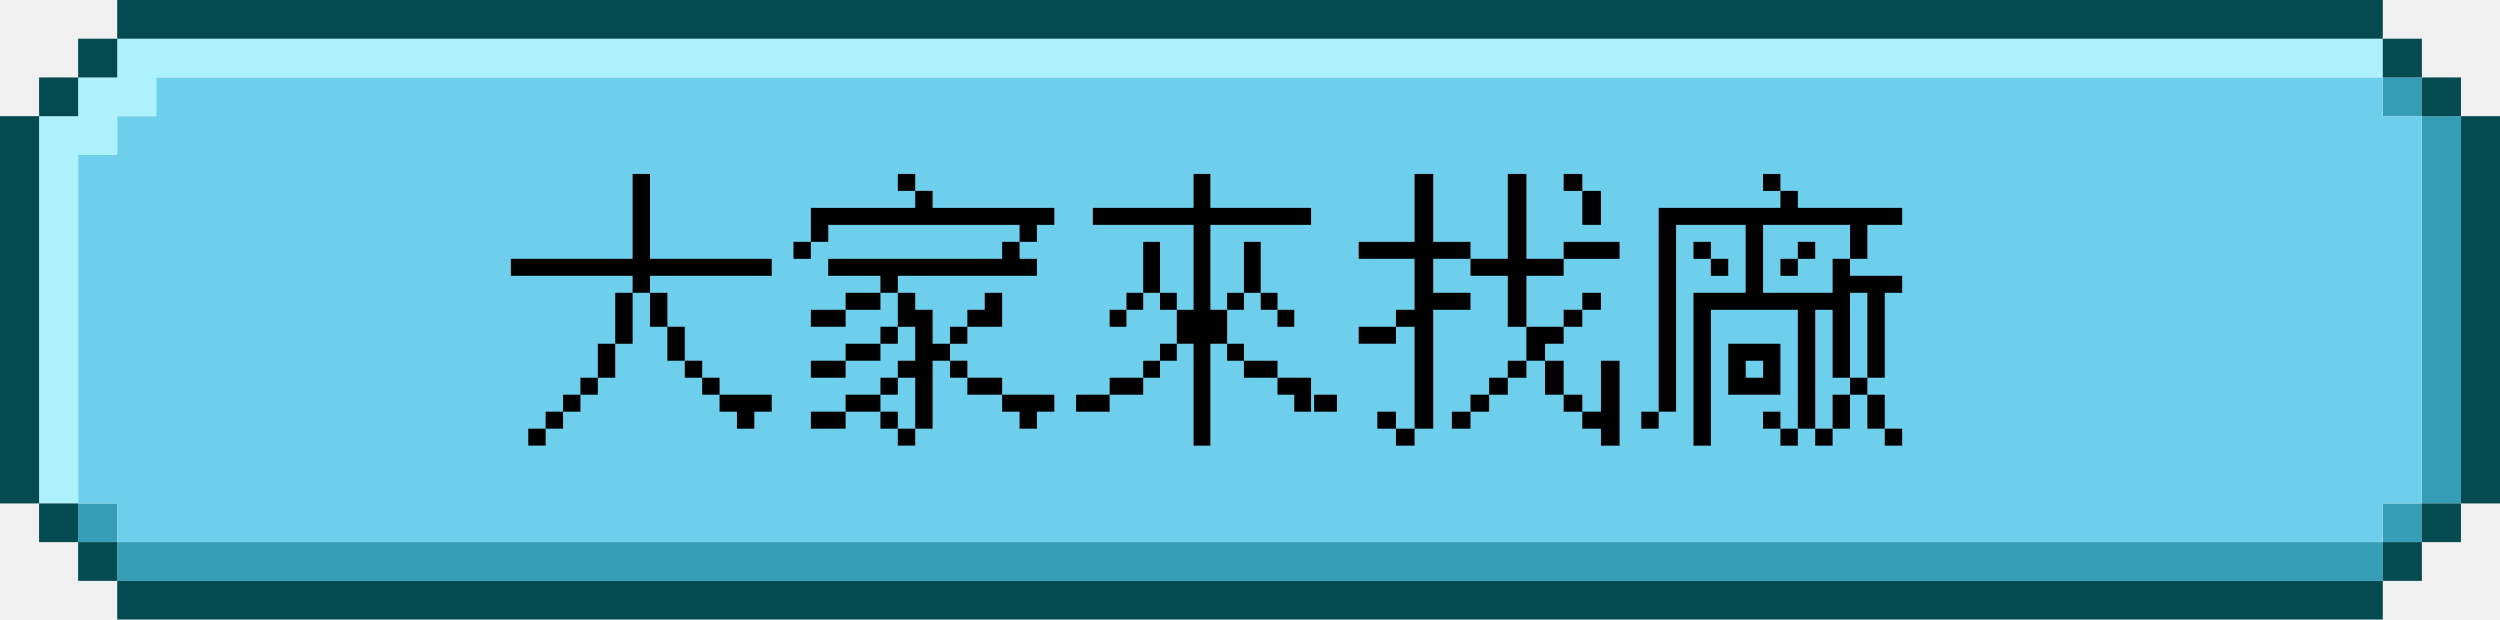
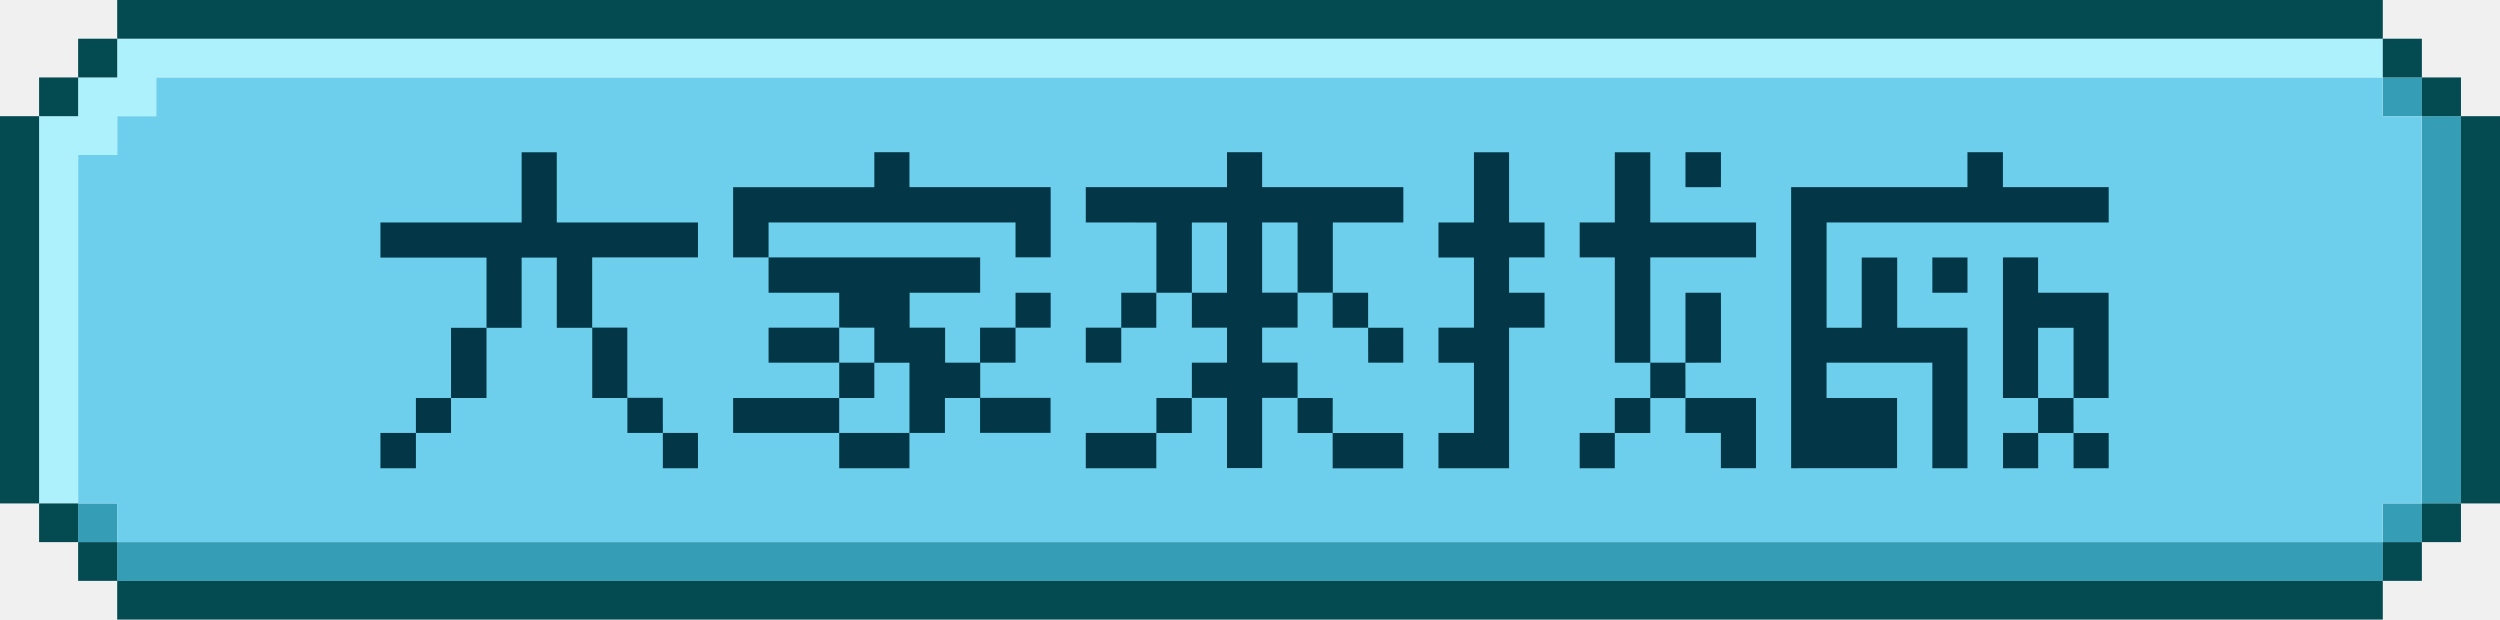
<svg xmlns="http://www.w3.org/2000/svg" width="230" height="57" viewBox="0 0 230 57" fill="none">
-   <g clip-path="url(#clip0)">
-     <path d="M10.783 46.315H7.188V49.876H10.783V46.315Z" fill="#359DB5" />
-     <path d="M222.812 10.688V14.249V17.813V21.373V24.938V28.502V32.062V35.626V39.187V42.751V46.315H226.408V42.751V39.187V35.626V32.062V28.502V24.938V21.373V17.813V14.249V10.688H222.812Z" fill="#359DB5" />
-     <path d="M222.812 46.315H219.217V49.876H222.812V46.315Z" fill="#359DB5" />
-     <path d="M222.812 7.125H219.217V10.689H222.812V7.125Z" fill="#359DB5" />
-     <path d="M212.029 49.875H208.437H204.841H201.246H197.654H194.058H190.466H186.871H183.275H179.683H176.087H172.495H168.9H165.304H161.712H158.116H154.521H150.929H147.333H143.741H140.146H136.55H132.958H129.362H125.77H122.204H122.175H118.608H115.017H111.421H107.829H104.233H100.638H97.046H93.45H89.858H86.262H82.667H79.075H75.479H71.883H68.291H64.696H61.104H57.508H53.913H50.321H46.725H43.133H39.537H35.942H32.35H28.754H25.162H21.567H17.971H14.379H10.783V53.439H14.379H17.971H21.567H25.162H28.754H32.35H35.942H39.537H43.133H46.725H50.321H53.913H57.508H61.104H64.696H68.291H71.883H75.479H79.075H82.667H86.262H89.858H93.45H97.046H100.638H104.233H107.829H111.421H115.017H118.608H122.175H122.204H125.77H129.362H132.958H136.55H140.146H143.741H147.333H150.929H154.521H158.116H161.712H165.304H168.9H172.495H176.087H179.683H183.275H186.871H190.466H194.058H197.654H201.246H204.841H208.437H212.029H215.625H219.217V49.875H215.625H212.029Z" fill="#359DB5" />
-     <path d="M219.202 10.689V7.125H14.368V10.689H10.783V14.242H7.188V46.308H10.783V49.869H219.202V46.308H222.798V10.689H219.202Z" fill="#6ECFED" />
-     <path d="M215.625 3.561H212.029H208.437H204.842H201.246H197.654H194.058H190.466H186.871H183.275H179.683H176.087H172.495H168.9H165.304H161.712H158.117H154.521H150.929H147.333H143.741H140.146H136.55H132.958H129.362H125.77H122.204H122.175H118.609H115.017H111.421H107.829H104.233H100.638H97.046H93.45H89.858H86.263H82.667H79.075H75.479H71.884H68.292H64.696H61.104H57.508H53.913H50.321H46.725H43.133H39.538H35.942H32.35H28.754H25.162H21.567H17.971H14.379H10.783V7.125H7.188V10.689H3.596V14.249V17.813V21.374V24.938V28.502V32.062V35.627V39.187V42.751V46.315H7.188V42.751V39.187V35.627V32.062V28.502V24.938V21.374V17.813V14.249H10.783V10.689H14.379V7.125H17.971H21.567H25.162H28.754H32.35H35.942H39.538H43.133H46.725H50.321H53.913H57.508H61.104H64.696H68.292H71.884H75.479H79.075H82.667H86.263H89.858H93.45H97.046H100.638H104.233H107.829H111.421H115.017H118.609H122.175H122.204H125.77H129.362H132.958H136.55H140.146H143.741H147.333H150.929H154.521H158.117H161.712H165.304H168.9H172.495H176.087H179.683H183.275H186.871H190.466H194.058H197.654H201.246H204.842H208.437H212.029H215.625H219.217V3.561H215.625Z" fill="#ACF1FC" />
-     <path d="M17.971 3.56H21.567H25.162H28.754H32.35H35.942H39.537H43.133H46.725H50.321H53.913H57.508H61.104H64.696H68.291H71.883H75.479H79.075H82.667H86.262H89.858H93.45H97.046H100.638H104.233H107.829H111.421H115.017H118.608H122.175H122.204H125.77H129.362H132.958H136.55H140.146H143.741H147.333H150.929H154.521H158.116H161.712H165.304H168.9H172.495H176.087H179.683H183.275H186.871H190.466H194.058H197.654H201.246H204.841H208.437H212.029H215.625H219.217V0H215.625H212.029H208.437H204.841H201.246H197.654H194.058H190.466H186.871H183.275H179.683H176.087H172.495H168.9H165.304H161.712H158.116H154.521H150.929H147.333H143.741H140.146H136.55H132.958H129.362H125.77H122.204H122.175H118.608H115.017H111.421H107.829H104.233H100.638H97.046H93.45H89.858H86.262H82.667H79.075H75.479H71.883H68.291H64.696H61.104H57.508H53.913H50.321H46.725H43.133H39.537H35.942H32.35H28.754H25.162H21.567H17.971H14.379H10.783V3.56H14.379H17.971Z" fill="#034A51" />
-     <path d="M10.783 49.875H7.188V53.439H10.783V49.875Z" fill="#034A51" />
-     <path d="M10.783 3.561H7.188V7.125H10.783V3.561Z" fill="#034A51" />
-     <path d="M7.188 46.315H3.596V49.876H7.188V46.315Z" fill="#034A51" />
-     <path d="M7.188 7.125H3.596V10.689H7.188V7.125Z" fill="#034A51" />
-     <path d="M3.596 39.187V35.626V32.062V28.502V24.938V21.373V17.813V14.249V10.688H0V14.249V17.813V21.373V24.938V28.502V32.062V35.626V39.187V42.751V46.315H3.596V42.751V39.187Z" fill="#034A51" />
-     <path d="M226.408 10.688V14.249V17.813V21.373V24.938V28.502V32.062V35.626V39.187V42.751V46.315H230V42.751V39.187V35.626V32.062V28.502V24.938V21.373V17.813V14.249V10.688H226.408Z" fill="#034A51" />
-     <path d="M226.408 46.315H222.812V49.876H226.408V46.315Z" fill="#034A51" />
-     <path d="M226.408 7.125H222.812V10.689H226.408V7.125Z" fill="#034A51" />
-     <path d="M222.812 49.875H219.217V53.439H222.812V49.875Z" fill="#034A51" />
-     <path d="M222.812 3.561H219.217V7.125H222.812V3.561Z" fill="#034A51" />
-     <path d="M212.029 53.44H208.437H204.841H201.246H197.654H194.058H190.466H186.871H183.275H179.683H176.087H172.495H168.9H165.304H161.712H158.116H154.521H150.929H147.333H143.741H140.146H136.55H132.958H129.362H125.77H122.204H122.175H118.608H115.017H111.421H107.829H104.233H100.638H97.046H93.45H89.858H86.262H82.667H79.075H75.479H71.883H68.291H64.696H61.104H57.508H53.913H50.321H46.725H43.133H39.537H35.942H32.35H28.754H25.162H21.567H17.971H14.379H10.783V57H14.379H17.971H21.567H25.162H28.754H32.35H35.942H39.537H43.133H46.725H50.321H53.913H57.508H61.104H64.696H68.291H71.883H75.479H79.075H82.667H86.262H89.858H93.45H97.046H100.638H104.233H107.829H111.421H115.017H118.608H122.175H122.204H125.77H129.362H132.958H136.55H140.146H143.741H147.333H150.929H154.521H158.116H161.712H165.304H168.9H172.495H176.087H179.683H183.275H186.871H190.466H194.058H197.654H201.246H204.841H208.437H212.029H215.625H219.217V53.44H215.625H212.029Z" fill="#034A51" />
-   </g>
-   <g clip-path="url(#clip1)">
-     <path d="M174.999 39.437H173.398V41H174.999V39.437Z" fill="black" />
-     <path d="M171.799 39.437H173.399V37.876V36.312H171.799V37.876V39.437Z" fill="black" />
-     <path d="M171.798 34.749H170.199V36.312H171.798V34.749Z" fill="black" />
-     <path d="M168.6 37.876V39.437H170.2V37.876V36.312H168.6V37.876Z" fill="black" />
-     <path d="M168.6 23.812V25.375V26.936H167.001H165.4H163.799H162.2V25.375V23.812V22.249V20.687H163.799H165.4H167.001H168.6H170.2V22.249V23.812H171.799V22.249V20.687H173.4H175.001V19.124H173.4H171.799H170.2H168.6H167.001H165.4V17.562H163.799V19.124H162.2H160.6H159.001H157.4H155.799H154.2H152.6V20.687V22.249V23.812V25.375V26.936V28.499V30.061V31.624V33.187V34.749V36.312V37.875H154.2V36.312V34.749V33.187V31.624V30.061V28.499V26.936V25.375V23.812V22.249V20.687H155.799H157.4H159.001H160.6V22.249V23.812V25.375V26.936H159.001H157.4H155.799V28.499V30.061V31.624V33.187V34.749V36.312V37.875V39.436V40.999H157.4V39.436V37.875V36.312V34.749V33.187V31.624V30.061V28.499H159.001H160.6H162.2H163.799H165.4V30.061V31.624V33.187V34.749V36.312V37.875V39.436H167.001V37.875V36.312V34.749V33.187V31.624V30.061V28.499H168.6V30.061V31.624V33.187V34.749H170.2V33.187V31.624V30.061V28.499V26.936H171.799V28.499V30.061V31.624V33.187V34.749H173.4V33.187V31.624V30.061V28.499V26.936H175.001V25.375H173.4H171.799H170.2V23.812H168.6Z" fill="black" />
-     <path d="M168.599 39.437H167V41H168.599V39.437Z" fill="black" />
-     <path d="M166.999 22.249H165.398V23.812H166.999V22.249Z" fill="black" />
-     <path d="M165.399 39.437H163.799V41H165.399V39.437Z" fill="black" />
-     <path d="M165.399 23.812H163.799V25.376H165.399V23.812Z" fill="black" />
-     <path d="M163.798 37.875H162.199V39.437H163.798V37.875Z" fill="black" />
-     <path d="M163.799 36.313V31.625H159V36.313H163.799ZM160.606 34.75V33.188H162.206V34.75H160.606Z" fill="black" />
-     <path d="M163.798 16H162.199V17.563H163.798V16Z" fill="black" />
-     <path d="M158.999 23.812H157.398V25.376H158.999V23.812Z" fill="black" />
-     <path d="M157.399 22.249H155.799V23.812H157.399V22.249Z" fill="black" />
-     <path d="M152.599 37.875H151V39.437H152.599V37.875Z" fill="black" />
-     <path d="M95.4 20.688H97V19.125H95.4H93.801H92.198H90.598H88.999H87.398H85.799V17.561H84.2V19.125H82.6H81.001H79.398H77.798H76.199H74.6V20.688V22.249H76.199V20.688H77.798H79.398H81.001H82.6H84.2H85.799H87.398H88.999H90.598H92.198H93.801V22.249H95.4V20.688Z" fill="black" />
-     <path d="M93.8 37.874V39.437H95.399V37.874H96.999V36.312H95.399H93.8H92.197V37.874H93.8Z" fill="black" />
-     <path d="M92.197 22.249V23.812H90.597H88.998H87.397H85.798H84.199H82.598H80.999H79.397H77.796H76.197V25.374H77.796H79.397H80.999V26.937H82.598V25.374H84.199H85.798H87.397H88.998H90.597H92.197H93.799H95.398V23.812H93.799V22.249H92.197Z" fill="black" />
-     <path d="M92.198 30.062V28.501V26.938H90.597V28.501H88.998V30.062H90.597H92.198Z" fill="black" />
-     <path d="M90.597 36.312H92.198V34.749H90.597H88.998V36.312H90.597Z" fill="black" />
-     <path d="M88.999 33.185H87.398V34.749H88.999V33.185Z" fill="black" />
-     <path d="M88.999 30.061H87.398V31.625H88.999V30.061Z" fill="black" />
-     <path d="M84.2 39.437H82.6V40.998H84.2V39.437Z" fill="black" />
-     <path d="M82.6 30.062H84.2V31.625V33.187H82.6V34.75H84.2V36.313V37.874V39.438H85.799V37.874V36.313V34.75V33.187H87.398V31.625H85.799V30.062V28.501H84.2V26.938H82.6V28.501V30.062Z" fill="black" />
-     <path d="M84.2 16H82.6V17.561H84.2V16Z" fill="black" />
-     <path d="M82.599 37.874H81V39.437H82.599V37.874Z" fill="black" />
-     <path d="M82.599 34.749H81V36.312H82.599V34.749Z" fill="black" />
-     <path d="M82.599 30.061H81V31.625H82.599V30.061Z" fill="black" />
-     <path d="M79.397 36.312H77.797V37.874H79.397H81V36.312H79.397Z" fill="black" />
-     <path d="M77.797 31.625V33.187H79.397H81V31.625H79.397H77.797Z" fill="black" />
-     <path d="M77.797 26.938V28.501H79.397H81V26.938H79.397H77.797Z" fill="black" />
-     <path d="M74.6 37.874V39.437H76.199H77.798V37.874H76.199H74.6Z" fill="black" />
-     <path d="M74.6 33.185V34.749H76.199H77.798V33.185H76.199H74.6Z" fill="black" />
-     <path d="M74.6 28.5V30.061H76.199H77.798V28.5H76.199H74.6Z" fill="black" />
-     <path d="M74.599 22.249H73V23.812H74.599V22.249Z" fill="black" />
-     <path d="M147.287 39.437V41H149.001V39.437V37.875V36.312V34.751V33.188H147.287V34.751V36.312V37.875H145.572V39.437H147.287Z" fill="black" />
-     <path d="M147.287 26.939H145.572V28.5H147.287V26.939Z" fill="black" />
-     <path d="M147.288 23.812H149.001V22.251H147.288H145.572H143.857V23.812H145.572H147.288Z" fill="black" />
-     <path d="M145.572 20.687H147.287V19.126V17.562H145.572V19.126V20.687Z" fill="black" />
-     <path d="M145.572 36.312H143.857V37.876H145.572V36.312Z" fill="black" />
-     <path d="M145.572 28.5H143.857V30.063H145.572V28.5Z" fill="black" />
-     <path d="M145.572 16H143.857V17.563H145.572V16Z" fill="black" />
-     <path d="M142.143 36.312H143.856V34.751V33.188H142.143V34.751V36.312Z" fill="black" />
-     <path d="M140.428 33.187H142.143V31.624H143.856V30.062H142.143H140.428V31.624V33.187Z" fill="black" />
-     <path d="M140.428 33.188H138.715V34.751H140.428V33.188Z" fill="black" />
-     <path d="M140.429 26.939V25.375H142.144H143.857V23.812H142.144H140.429V22.251V20.688V19.126V17.563V16H138.715V17.563V19.126V20.688V22.251V23.812H137H135.285V25.375H137H138.715V26.939V28.5V30.063H140.429V28.5V26.939Z" fill="black" />
-     <path d="M138.715 34.751H137V36.312H138.715V34.751Z" fill="black" />
-     <path d="M137 36.312H135.285V37.876H137V36.312Z" fill="black" />
-     <path d="M135.286 37.875H133.572V39.437H135.286V37.875Z" fill="black" />
-     <path d="M133.572 22.251H131.857V20.688V19.126V17.563V16H130.142V17.563V19.126V20.688V22.251H128.428H126.713H125V23.812H126.713H128.428H130.142V25.375V26.939V28.5H128.428V30.063H130.142V31.625V33.188V34.751V36.312V37.875V39.437H131.857V37.875V36.312V34.751V33.188V31.625V30.063V28.5H133.572H135.285V26.939H133.572H131.857V25.375V23.812H133.572H135.285V22.251H133.572Z" fill="black" />
-     <path d="M130.141 39.437H128.428V41H130.141V39.437Z" fill="black" />
-     <path d="M128.428 37.875H126.713V39.437H128.428V37.875Z" fill="black" />
-     <path d="M125 30.062V31.624H126.713H128.428V30.062H126.713H125Z" fill="black" />
-     <path d="M119.074 36.312V37.876H120.617V36.312V34.751H119.074H117.529V36.312H119.074Z" fill="black" />
-     <path d="M119.074 28.5H117.529V30.063H119.074V28.5Z" fill="black" />
-     <path d="M117.53 26.939H115.986V28.5H117.53V26.939Z" fill="black" />
-     <path d="M115.986 34.751H117.529V33.188H115.986H114.441V34.751H115.986Z" fill="black" />
-     <path d="M115.986 25.376V23.812V22.251H114.441V23.812V25.376V26.939H115.986V25.376Z" fill="black" />
-     <path d="M114.441 31.625H112.896V33.188H114.441V31.625Z" fill="black" />
-     <path d="M114.441 26.939H112.896V28.5H114.441V26.939Z" fill="black" />
-     <path d="M111.354 25.375V23.812V22.251V20.688H112.897H114.442H115.986H117.53H119.074H120.618V19.126H119.074H117.53H115.986H114.442H112.897H111.354V17.563V16H109.809V17.563V19.126H108.266H106.721H105.176H103.633H102.088H100.545V20.688H102.088H103.633H105.176H106.721H108.266H109.809V22.251V23.812V25.375V26.939V28.5H108.266V30.063V31.625H109.809V33.188V34.751V36.312V37.875V39.437V41H111.354V39.437V37.875V36.312V34.751V33.188V31.625H112.897V30.063V28.5H111.354V26.939V25.375Z" fill="black" />
-     <path d="M108.265 31.625H106.721V33.188H108.265V31.625Z" fill="black" />
-     <path d="M108.265 26.939H106.721V28.5H108.265V26.939Z" fill="black" />
-     <path d="M106.721 33.188H105.176V34.751H106.721V33.188Z" fill="black" />
-     <path d="M106.721 23.812V22.251H105.176V23.812V25.376V26.939H106.721V25.376V23.812Z" fill="black" />
-     <path d="M105.176 26.939H103.633V28.5H105.176V26.939Z" fill="black" />
-     <path d="M102.088 34.751V36.312H103.633H105.176V34.751H103.633H102.088Z" fill="black" />
-     <path d="M103.633 28.5H102.088V30.063H103.633V28.5Z" fill="black" />
-     <path d="M99 36.312V37.876H100.545H102.088V36.312H100.545H99Z" fill="black" />
-     <path d="M120.9 36.312V37.876H121.951H123V36.312H121.951H120.9Z" fill="black" />
-     <path d="M67.8 37.874V39.437H69.399V37.874H70.999V36.312H69.399H67.8H66.199V37.874H67.8Z" fill="black" />
-     <path d="M66.201 34.749H64.602V36.312H66.201V34.749Z" fill="black" />
-     <path d="M64.601 33.185H63V34.749H64.601V33.185Z" fill="black" />
-     <path d="M61.398 33.186H62.999V31.625V30.061H61.398V31.625V33.186Z" fill="black" />
-     <path d="M59.801 30.062H61.4V28.501V26.938H59.801V28.501V30.062Z" fill="black" />
-     <path d="M61.399 25.374H63H64.601H66.2H67.8H69.399H71V23.812H69.399H67.8H66.2H64.601H63H61.399H59.8V22.249V20.688V19.125V17.561V16H58.2V17.561V19.125V20.688V22.249V23.812H56.601H55H53.399H51.8H50.2H48.601H47V25.374H48.601H50.2H51.8H53.399H55H56.601H58.2V26.937H59.8V25.374H61.399Z" fill="black" />
-     <path d="M56.602 28.501V30.062V31.625H58.201V30.062V28.501V26.938H56.602V28.501Z" fill="black" />
-     <path d="M55 33.187V34.75H56.601V33.187V31.625H55V33.187Z" fill="black" />
-     <path d="M54.999 34.749H53.398V36.312H54.999V34.749Z" fill="black" />
-     <path d="M53.4 36.312H51.801V37.874H53.4V36.312Z" fill="black" />
-     <path d="M51.8 37.874H50.199V39.437H51.8V37.874Z" fill="black" />
-     <path d="M50.201 39.437H48.602V40.998H50.201V39.437Z" fill="black" />
-   </g>
-   <defs>
-     <clipPath id="clip0">
-       <rect width="230" height="57" fill="white" />
-     </clipPath>
-     <clipPath id="clip1">
-       <rect width="144" height="25" fill="white" transform="translate(43 16)" />
-     </clipPath>
-   </defs>
+   <path d="M10.783 46.315H7.188V49.875H10.783V46.315Z" fill="#359DB5" />
+   <path d="M222.812 10.69V14.25V17.814V21.374V24.939V28.503V32.063V35.627V39.188V42.752V46.316H226.408V42.752V39.188V35.627V32.063V28.503V24.939V21.374V17.814V14.25V10.69H222.812Z" fill="#359DB5" />
+   <path d="M222.812 46.315H219.217V49.875H222.812V46.315Z" fill="#359DB5" />
+   <path d="M222.812 7.125H219.217V10.689H222.812V7.125Z" fill="#359DB5" />
+   <path d="M212.029 49.875H208.437H204.841H201.246H197.654H194.058H190.466H186.871H183.275H179.683H176.087H172.495H168.9H165.304H161.712H158.116H154.521H150.929H147.333H143.741H140.146H136.55H132.958H129.362H125.77H122.204H122.175H118.608H115.017H111.421H107.829H104.233H100.638H97.046H93.45H89.858H86.262H82.667H79.075H75.479H71.883H68.291H64.696H61.104H57.508H53.913H50.321H46.725H43.133H39.537H35.942H32.35H28.754H25.162H21.567H17.971H14.379H10.783V53.439H14.379H17.971H21.567H25.162H28.754H32.35H35.942H39.537H43.133H46.725H50.321H53.913H57.508H61.104H64.696H68.291H71.883H75.479H79.075H82.667H86.262H89.858H93.45H97.046H100.638H104.233H107.829H111.421H115.017H118.608H122.175H122.204H125.77H129.362H132.958H136.55H140.146H143.741H147.333H150.929H154.521H158.116H161.712H165.304H168.9H172.495H176.087H179.683H183.275H186.871H190.466H194.058H197.654H201.246H204.841H208.437H212.029H215.625H219.217V49.875H215.625H212.029Z" fill="#359DB5" />
+   <path d="M219.202 10.689V7.125H14.368V10.689H10.783V14.242H7.188V46.308H10.783V49.869H219.202V46.308H222.798V10.689H219.202Z" fill="#6ECFED" />
+   <path d="M215.625 3.561H212.029H208.437H204.842H201.246H197.654H194.058H190.466H186.871H183.275H179.683H176.087H172.495H168.9H165.304H161.712H158.117H154.521H150.929H147.333H143.741H140.146H136.55H132.958H129.362H125.77H122.204H122.175H118.609H115.017H111.421H107.829H104.233H100.638H97.046H93.45H89.858H86.263H82.667H79.075H75.479H71.884H68.292H64.696H61.104H57.508H53.913H50.321H46.725H43.133H39.538H35.942H32.35H28.754H25.162H21.567H17.971H14.379H10.783V7.125H7.188V10.689H3.596V14.249V17.813V21.374V24.938V28.502V32.062V35.627V39.187V42.751V46.315H7.188V42.751V39.187V35.627V32.062V28.502V24.938V21.374V17.813V14.249H10.783V10.689H14.379V7.125H17.971H21.567H25.162H28.754H32.35H35.942H39.538H43.133H46.725H50.321H53.913H57.508H61.104H64.696H68.292H71.884H75.479H79.075H82.667H86.263H89.858H93.45H97.046H100.638H104.233H107.829H111.421H115.017H118.609H122.175H122.204H125.77H129.362H132.958H136.55H140.146H143.741H147.333H150.929H154.521H158.117H161.712H165.304H168.9H172.495H176.087H179.683H183.275H186.871H190.466H194.058H197.654H201.246H204.842H208.437H212.029H215.625H219.217V3.561H215.625Z" fill="#ACF1FC" />
+   <path d="M17.971 3.56H21.567H25.162H28.754H32.35H35.942H39.537H43.133H46.725H50.321H53.913H57.508H61.104H64.696H68.291H71.883H75.479H79.075H82.667H86.262H89.858H93.45H97.046H100.638H104.233H107.829H111.421H115.017H118.608H122.175H122.204H125.77H129.362H132.958H136.55H140.146H143.741H147.333H150.929H154.521H158.116H161.712H165.304H168.9H172.495H176.087H179.683H183.275H186.871H190.466H194.058H197.654H201.246H204.841H208.437H212.029H215.625H219.217V0H215.625H212.029H208.437H204.841H201.246H197.654H194.058H190.466H186.871H183.275H179.683H176.087H172.495H168.9H165.304H161.712H158.116H154.521H150.929H147.333H143.741H140.146H136.55H132.958H129.362H125.77H122.204H122.175H118.608H115.017H111.421H107.829H104.233H100.638H97.046H93.45H89.858H86.262H82.667H79.075H75.479H71.883H68.291H64.696H61.104H57.508H53.913H50.321H46.725H43.133H39.537H35.942H32.35H28.754H25.162H21.567H17.971H14.379H10.783V3.56H14.379H17.971Z" fill="#034A51" />
+   <path d="M10.783 49.875H7.188V53.439H10.783V49.875Z" fill="#034A51" />
+   <path d="M10.783 3.561H7.188V7.125H10.783V3.561Z" fill="#034A51" />
+   <path d="M7.188 46.315H3.596V49.875H7.188V46.315Z" fill="#034A51" />
+   <path d="M7.188 7.125H3.596V10.689H7.188V7.125Z" fill="#034A51" />
+   <path d="M3.596 39.188V35.627V32.063V28.503V24.939V21.374V17.814V14.25V10.69H0V14.25V17.814V21.374V24.939V28.503V32.063V35.627V39.188V42.752V46.316H3.596V42.752V39.188Z" fill="#034A51" />
+   <path d="M226.408 10.69V14.25V17.814V21.374V24.939V28.503V32.063V35.627V39.188V42.752V46.316H230V42.752V39.188V35.627V32.063V28.503V24.939V21.374V17.814V14.25V10.69H226.408Z" fill="#034A51" />
+   <path d="M226.408 46.315H222.812V49.875H226.408V46.315Z" fill="#034A51" />
+   <path d="M226.408 7.125H222.812V10.689H226.408V7.125Z" fill="#034A51" />
+   <path d="M222.812 49.875H219.217V53.439H222.812V49.875Z" fill="#034A51" />
+   <path d="M222.812 3.561H219.217V7.125H222.812V3.561Z" fill="#034A51" />
+   <path d="M212.029 53.44H208.437H204.841H201.246H197.654H194.058H190.466H186.871H183.275H179.683H176.087H172.495H168.9H165.304H161.712H158.116H154.521H150.929H147.333H143.741H140.146H136.55H132.958H129.362H125.77H122.204H122.175H118.608H115.017H111.421H107.829H104.233H100.638H97.046H93.45H89.858H86.262H82.667H79.075H75.479H71.883H68.291H64.696H61.104H57.508H53.913H50.321H46.725H43.133H39.537H35.942H32.35H28.754H25.162H21.567H17.971H14.379H10.783V57H14.379H17.971H21.567H25.162H28.754H32.35H35.942H39.537H43.133H46.725H50.321H53.913H57.508H61.104H64.696H68.291H71.883H75.479H79.075H82.667H86.262H89.858H93.45H97.046H100.638H104.233H107.829H111.421H115.017H118.608H122.175H122.204H125.77H129.362H132.958H136.55H140.146H143.741H147.333H150.929H154.521H158.116H161.712H165.304H168.9H172.495H176.087H179.683H183.275H186.871H190.466H194.058H197.654H201.246H204.841H208.437H212.029H215.625H219.217V53.44H215.625H212.029Z" fill="#034A51" />
+   <path fill-rule="evenodd" clip-rule="evenodd" d="M67.447 23.683V17.225H80.438V14H83.67V17.218H96.661V23.676H93.429V20.465H70.709V23.683H67.447ZM93.429 30.148H90.165V33.364H86.95V30.148H83.686V26.93H90.174V23.683H70.709V26.93H77.207V30.141L80.438 30.148V33.364H77.207V30.148H70.709V33.364H77.207V36.613H67.447V39.828L77.207 39.83V43.078H83.67V39.83H86.934V36.613H90.165V39.822H96.654V36.606H90.181V33.364H93.429V30.148ZM93.429 30.148V26.93H96.661V30.148H93.429ZM83.67 39.83V33.372H80.438V36.613H77.207V39.83H83.67ZM60.982 39.829H57.718V36.613H54.487V30.155H51.223V23.697H47.991V30.155H44.76V23.697H35V20.465H47.991V14.007H51.223V20.465H64.214V23.683H54.481V30.141H57.713V36.599H60.977L60.982 39.829ZM60.982 39.829H64.214V43.078H60.982V39.829ZM41.495 36.613V30.155H44.76V36.613H41.495ZM38.264 39.829V36.613H41.495V39.829H38.264ZM38.264 39.829V43.078H35V39.829H38.264ZM99.892 17.218V20.465L106.388 20.472V26.93H109.652V30.148H112.883V33.364H109.652V36.606H112.883V43.064H116.117V36.606H119.379V33.357H116.117V30.141H119.379V26.923H122.619V20.465H129.108V17.218H116.117V14H112.883V17.218H99.892ZM119.379 26.923H116.117V20.465H119.379V26.923ZM109.652 26.93V20.472H112.883V26.93H109.652ZM99.892 30.148V33.364H103.156V30.152H106.381V26.934L103.156 26.93V30.148H99.892ZM99.892 39.83V43.078H106.381V39.83H99.892ZM109.645 39.837V36.62L106.388 36.613V39.837H109.645ZM119.379 39.837H122.605V43.085H129.093V39.837H122.605L122.612 36.613H119.379V39.837ZM122.605 30.15H125.867L125.874 33.366H129.101V30.15H125.867V26.93H122.605V30.15ZM132.339 43.078V39.83H135.603V33.372H132.339V30.148H135.603V23.69H132.339V20.465H135.603V14.007H138.835V20.465H142.099V23.683H138.835V26.93H142.099V30.148H138.835V43.078H132.339ZM145.33 23.683V20.465H148.562V14.007H151.826V20.465H161.558V23.683H151.826V33.364H155.057L155.063 36.619H161.551V43.076H158.321V39.83H155.057L155.063 36.62H151.826V39.837H148.562V43.078H145.33V39.83H148.562V36.613H151.826V33.37H148.562V23.683H145.33ZM155.063 17.225V14H158.327V17.218L155.063 17.225ZM155.063 33.37V26.93H158.327V33.364L155.063 33.37ZM164.785 17.218V43.078L174.531 43.071V36.613H168.043V33.364H177.776V43.082H181.007V30.152H174.542V23.694H171.278V30.152H168.047V20.465H194V17.218H184.268V14H181.005V17.218H164.785ZM177.776 23.687V26.934H181.009V23.687H177.776ZM187.512 39.833H190.767V43.082H194V39.833H190.767L190.759 36.617H193.993V26.93H187.504V23.683H184.271V36.613H187.504V39.83H184.278V43.082L187.512 43.078V39.833ZM190.767 36.613H187.504V30.155H190.767V36.613Z" fill="#033747" />
</svg>
